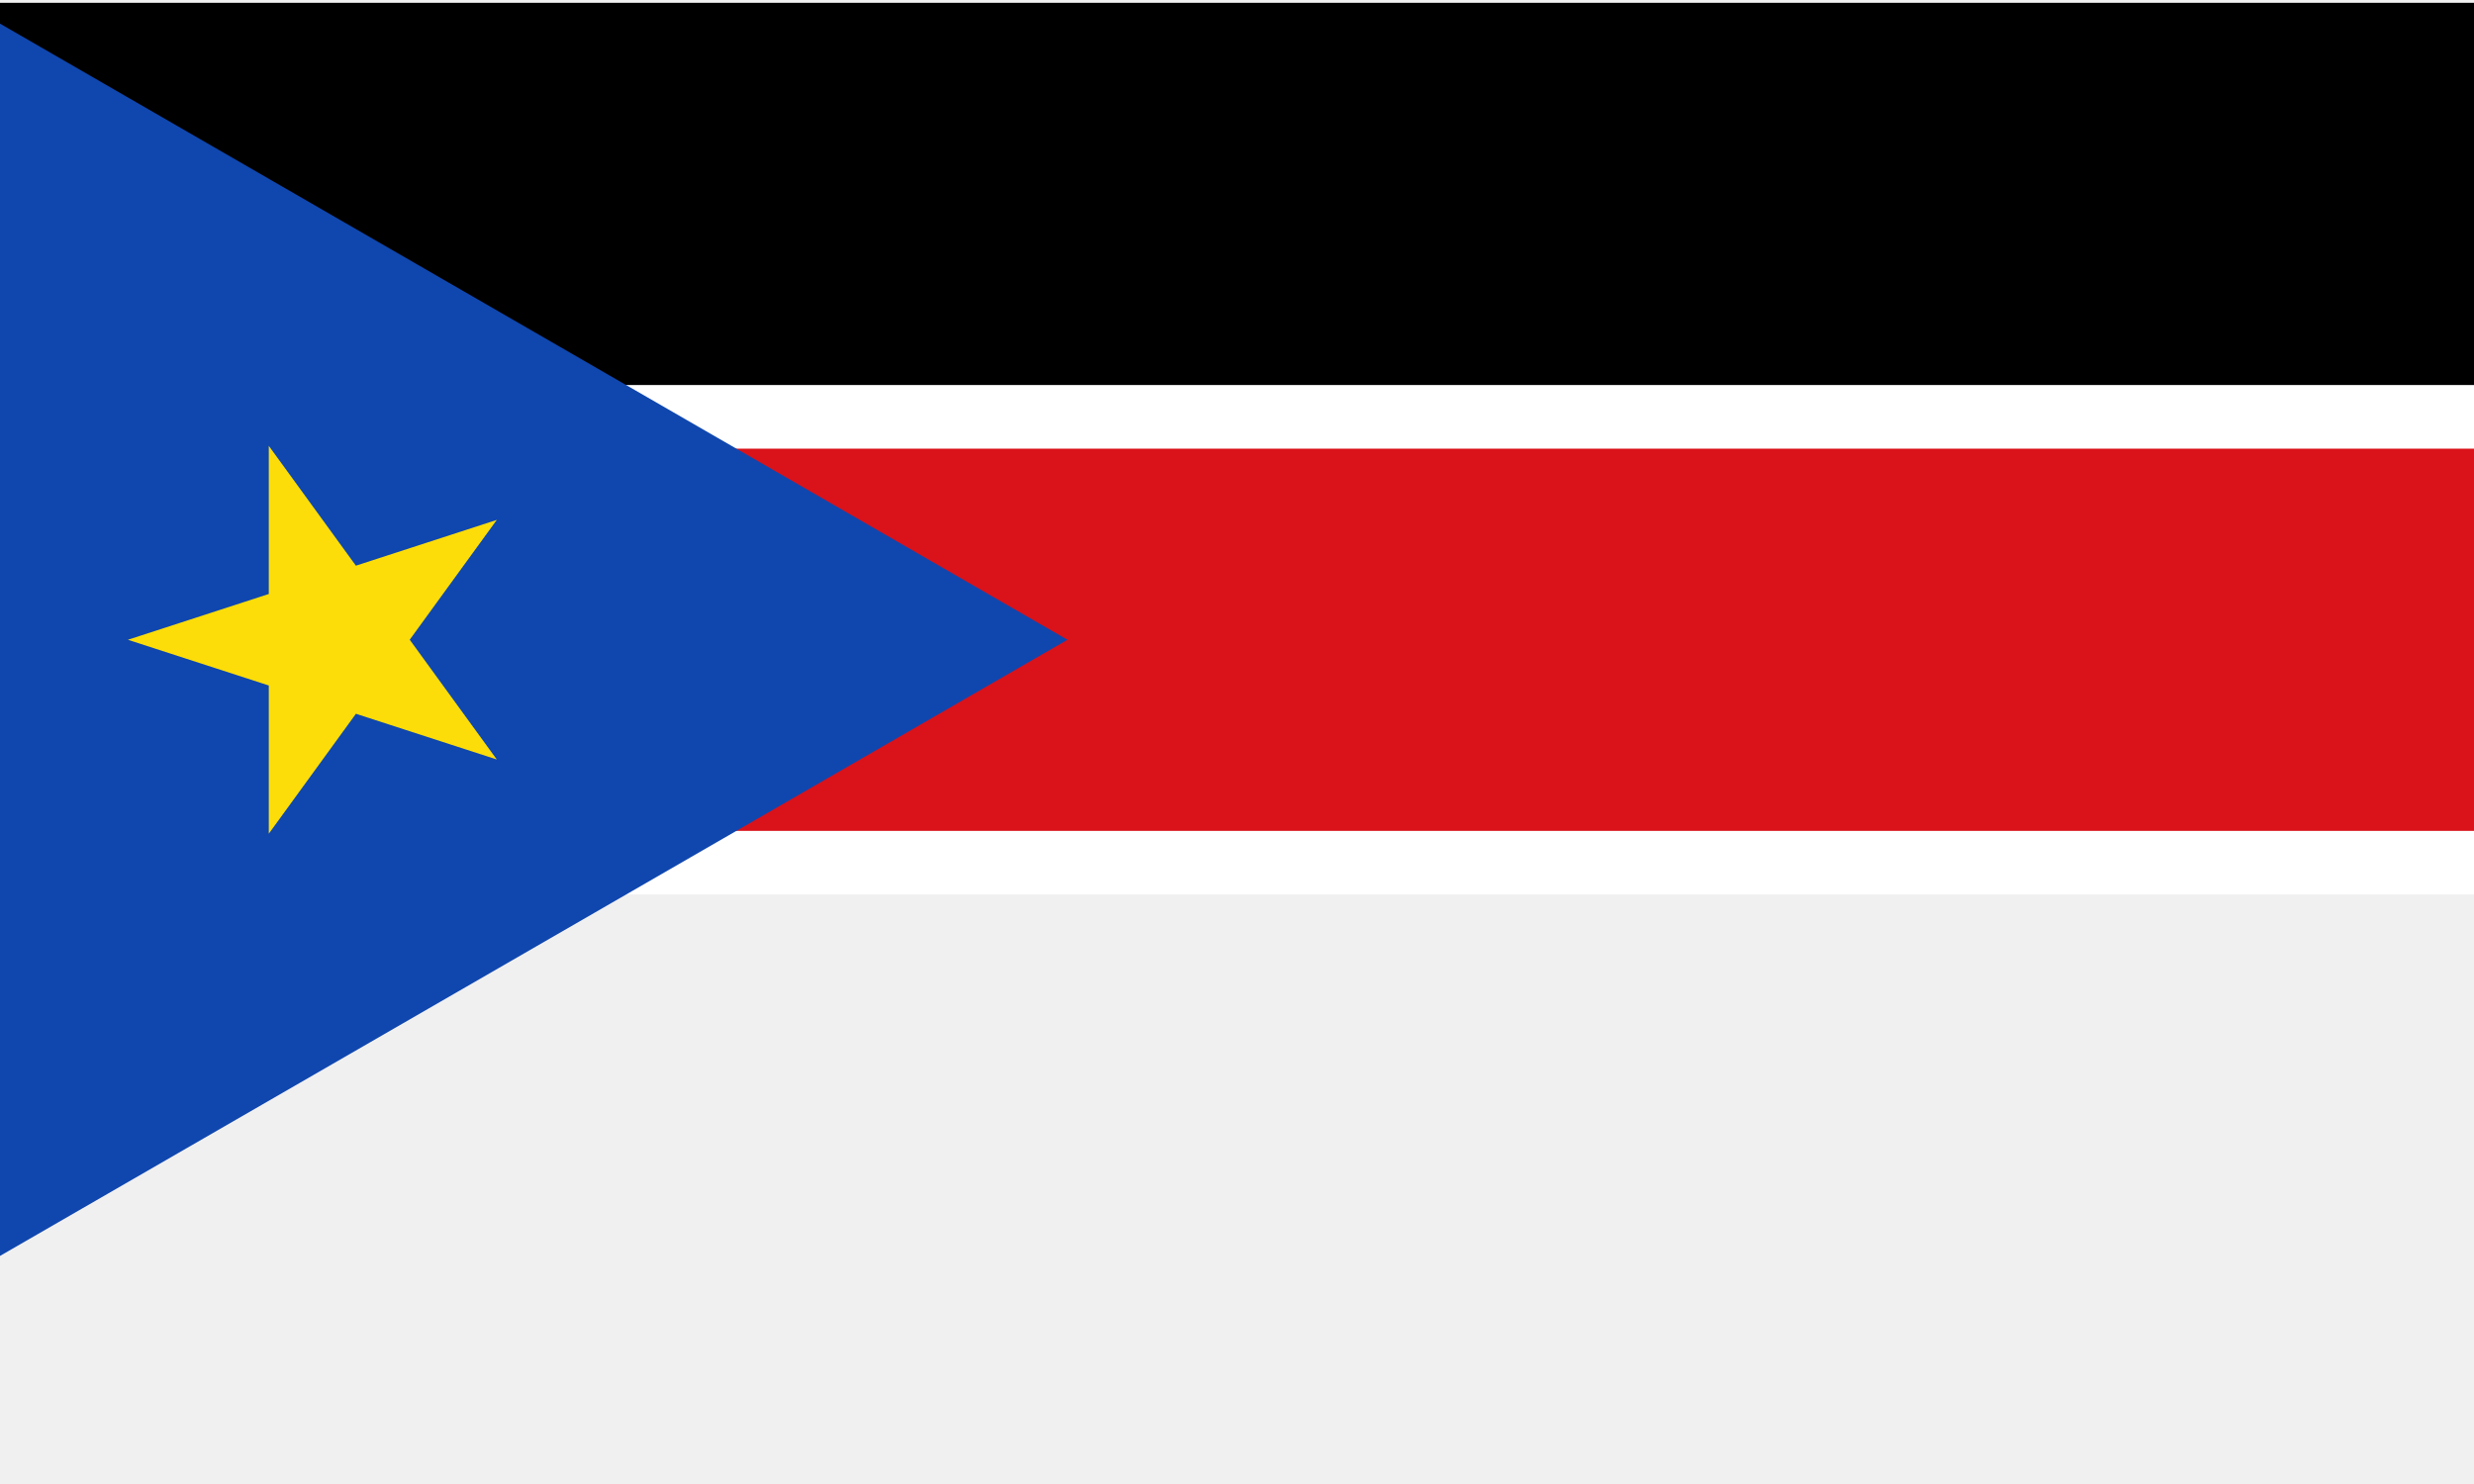
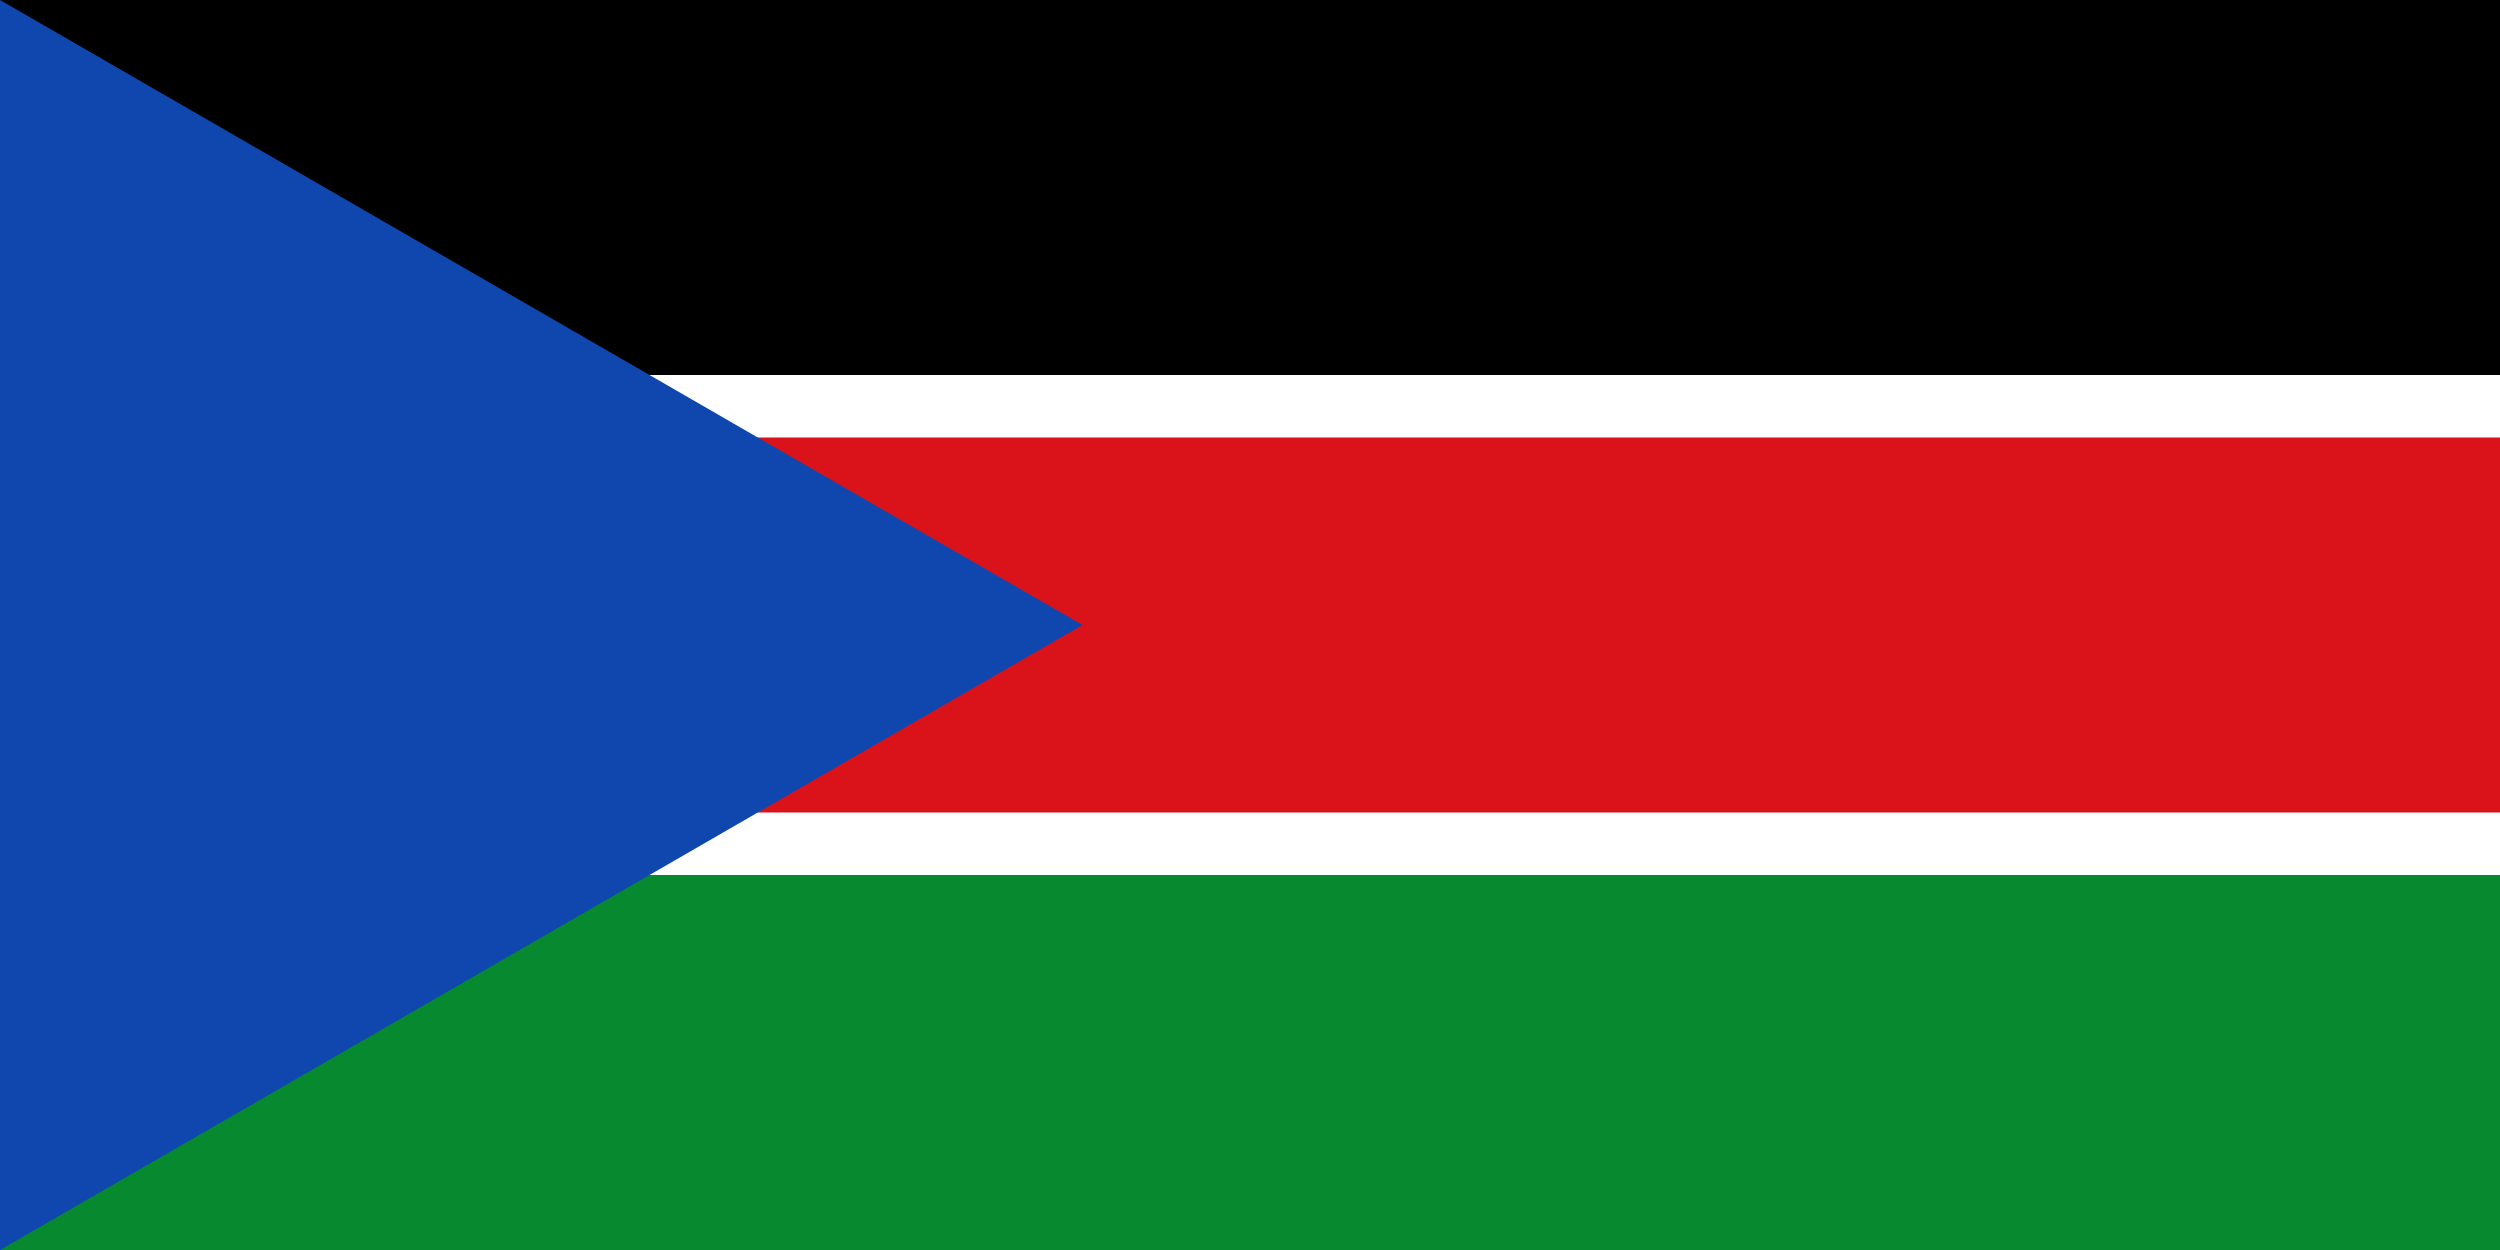
- <svg xmlns="http://www.w3.org/2000/svg" version="1.0" id="southsudan" x="0px" y="0px" viewBox="5 35 150 90" enable-background="new 0 0 160 160" xml:space="preserve">
-   <path fill="#FFFFFF" d="M2.813,58.34h154.53v30.906H2.813L2.813,58.34z" />
-   <path d="M2.813,35.17h154.53v23.18H2.813L2.813,35.17z" />
-   <path fill="#DA121A" d="M2.813,62.21h154.53v23.18H2.813L2.813,62.21z" />
-   <path fill="#0F47AF" d="M2.813,35.17L69.72,73.8L2.813,112.43V35.17z" />
-   <path fill="#FCDD09" d="M12.755,73.8l22.365,7.26L21.297,62.04v23.52L35.12,66.53L12.755,73.8z" />
+ <svg xmlns="http://www.w3.org/2000/svg" version="1.1" width="1000" height="500" viewBox="0 0 20 10">
+   <rect y="7" width="20" height="3" style="fill:#078930" />
+   <rect y="3" width="20" height="4" style="fill:#FFF" />
+   <rect y="0" width="20" height="3" style="fill:#000" />
+   <rect y="3.5" width="20" height="3" style="fill:#DA121A" />
+   <polygon points="0,0 8.66,5 0,10" style="fill:#0F47AF" />
+   <polygon points="-513674,0 415571,301930 -158734,-488533 -158734,488533 415571,-301930" fill="#FCDD09" transform="translate(2.88675,5) scale(0.000003114816)" />
</svg>
